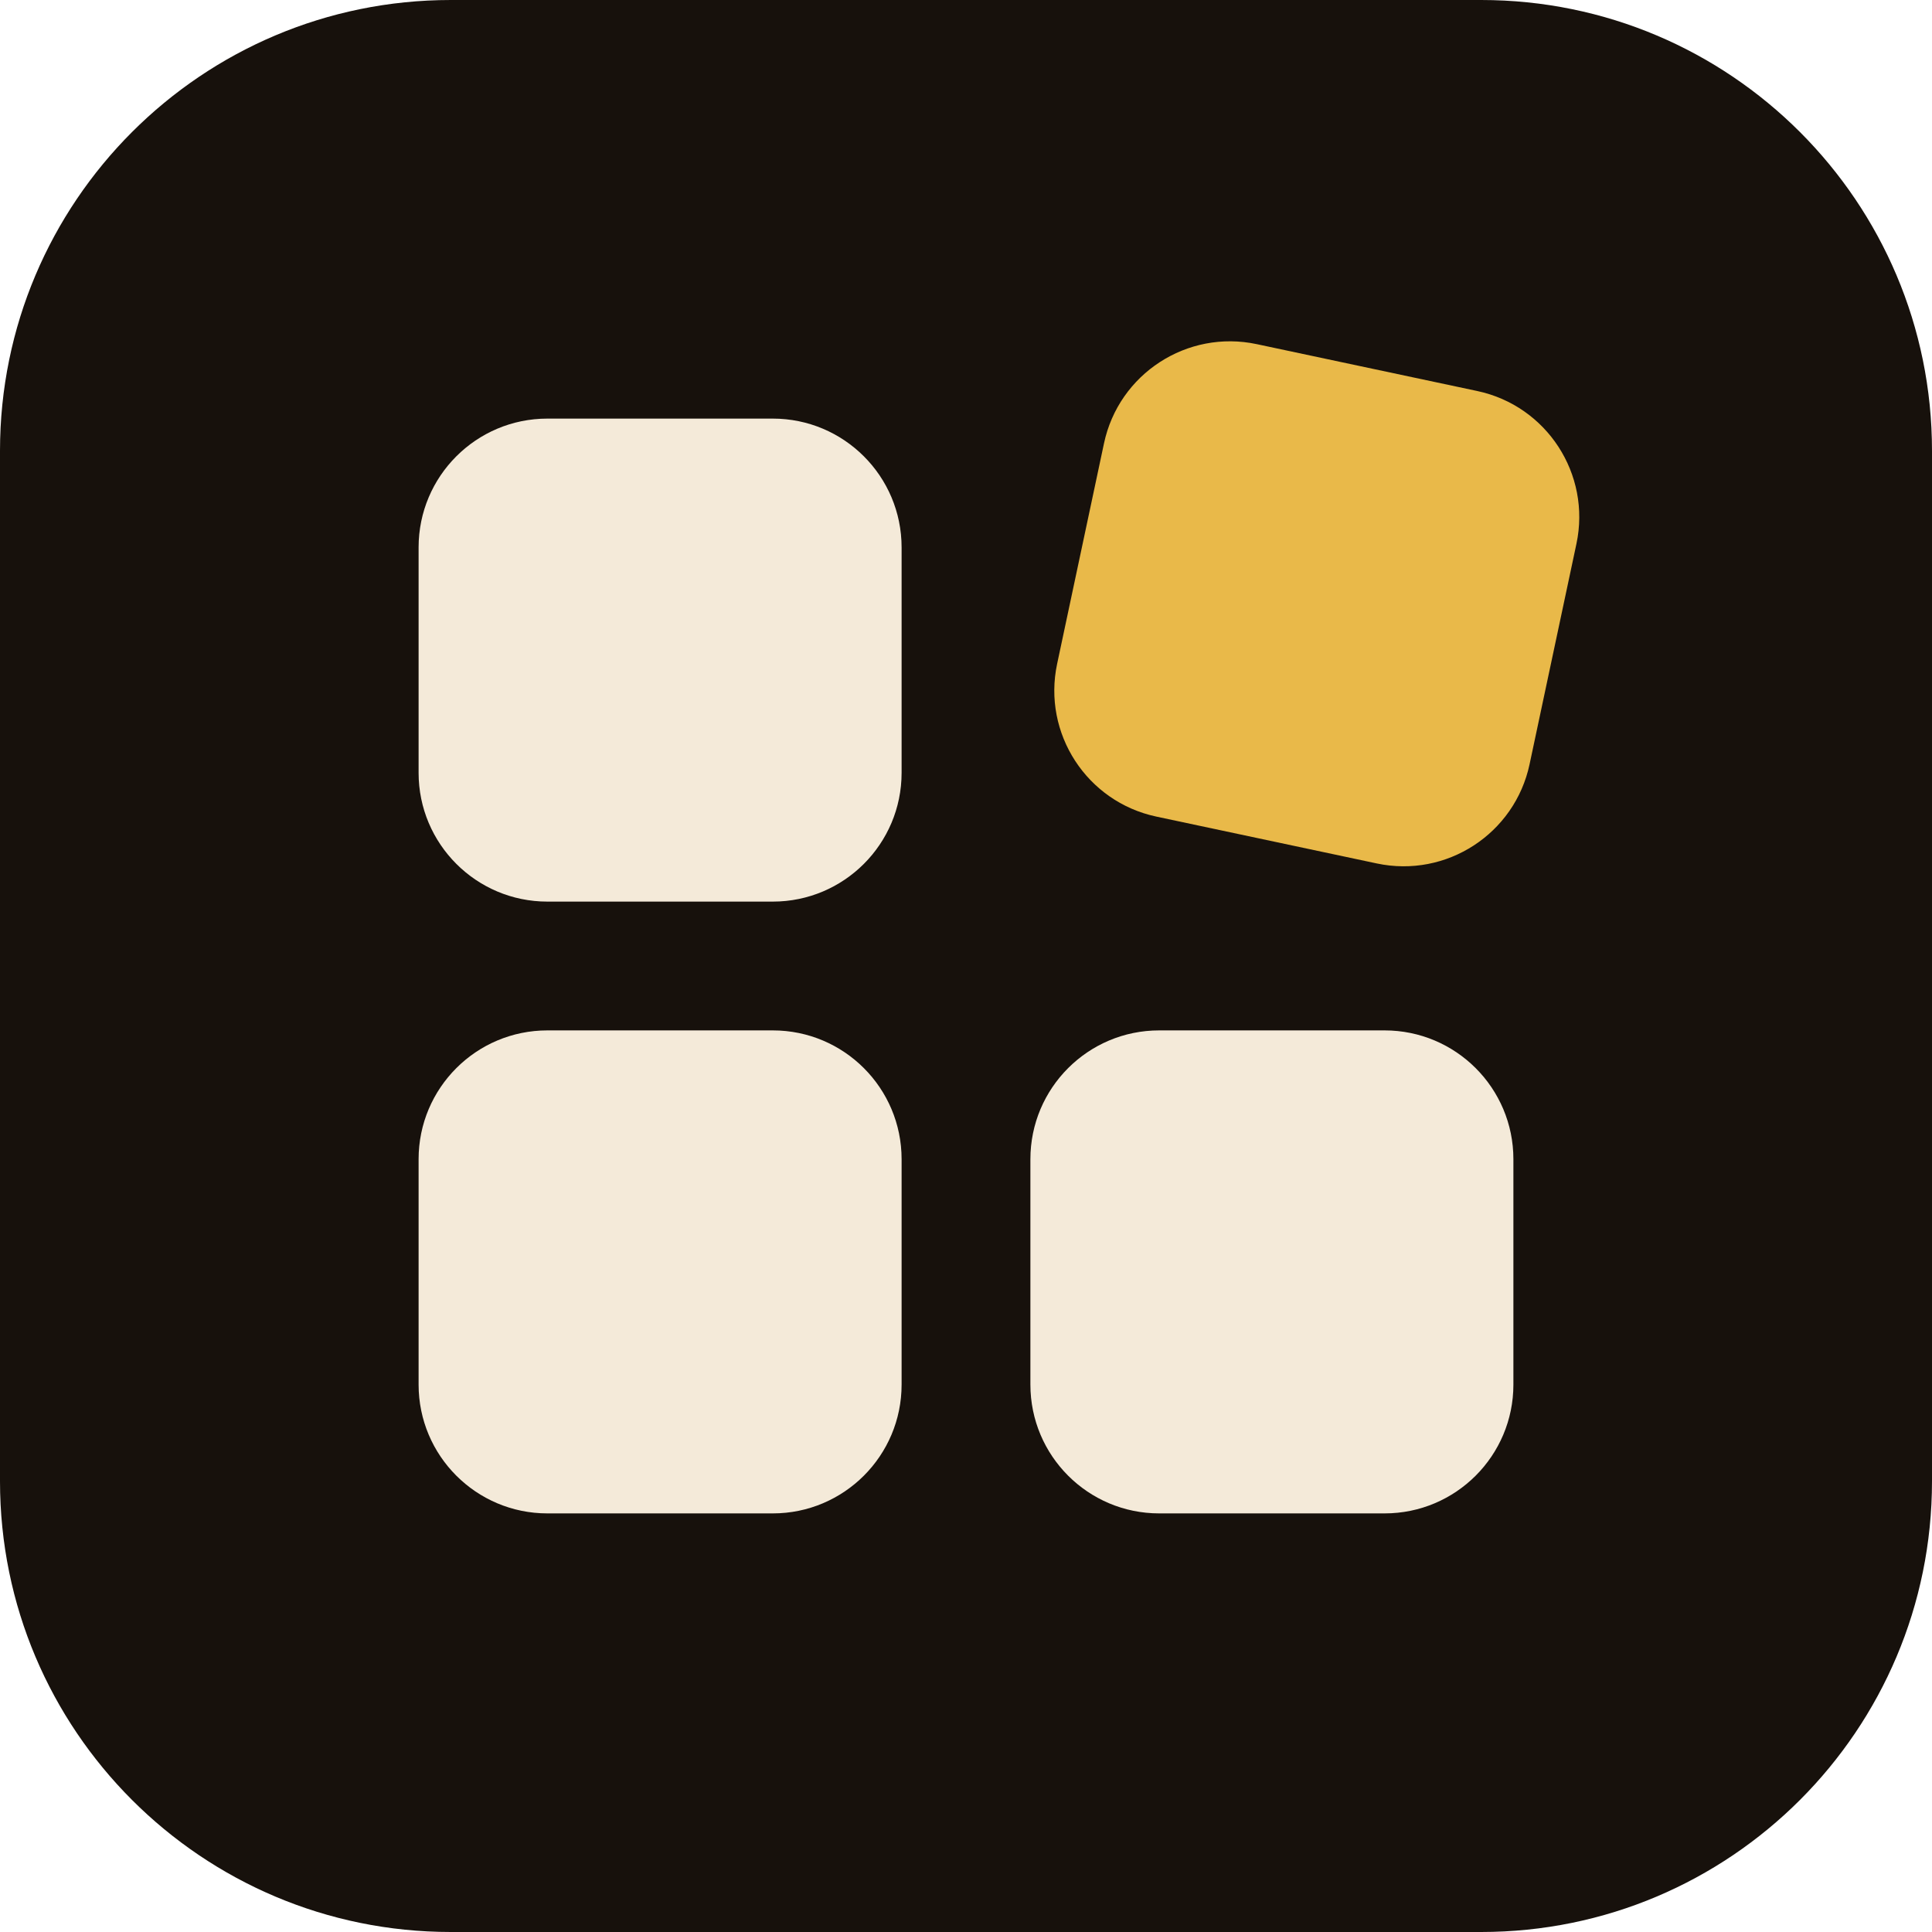
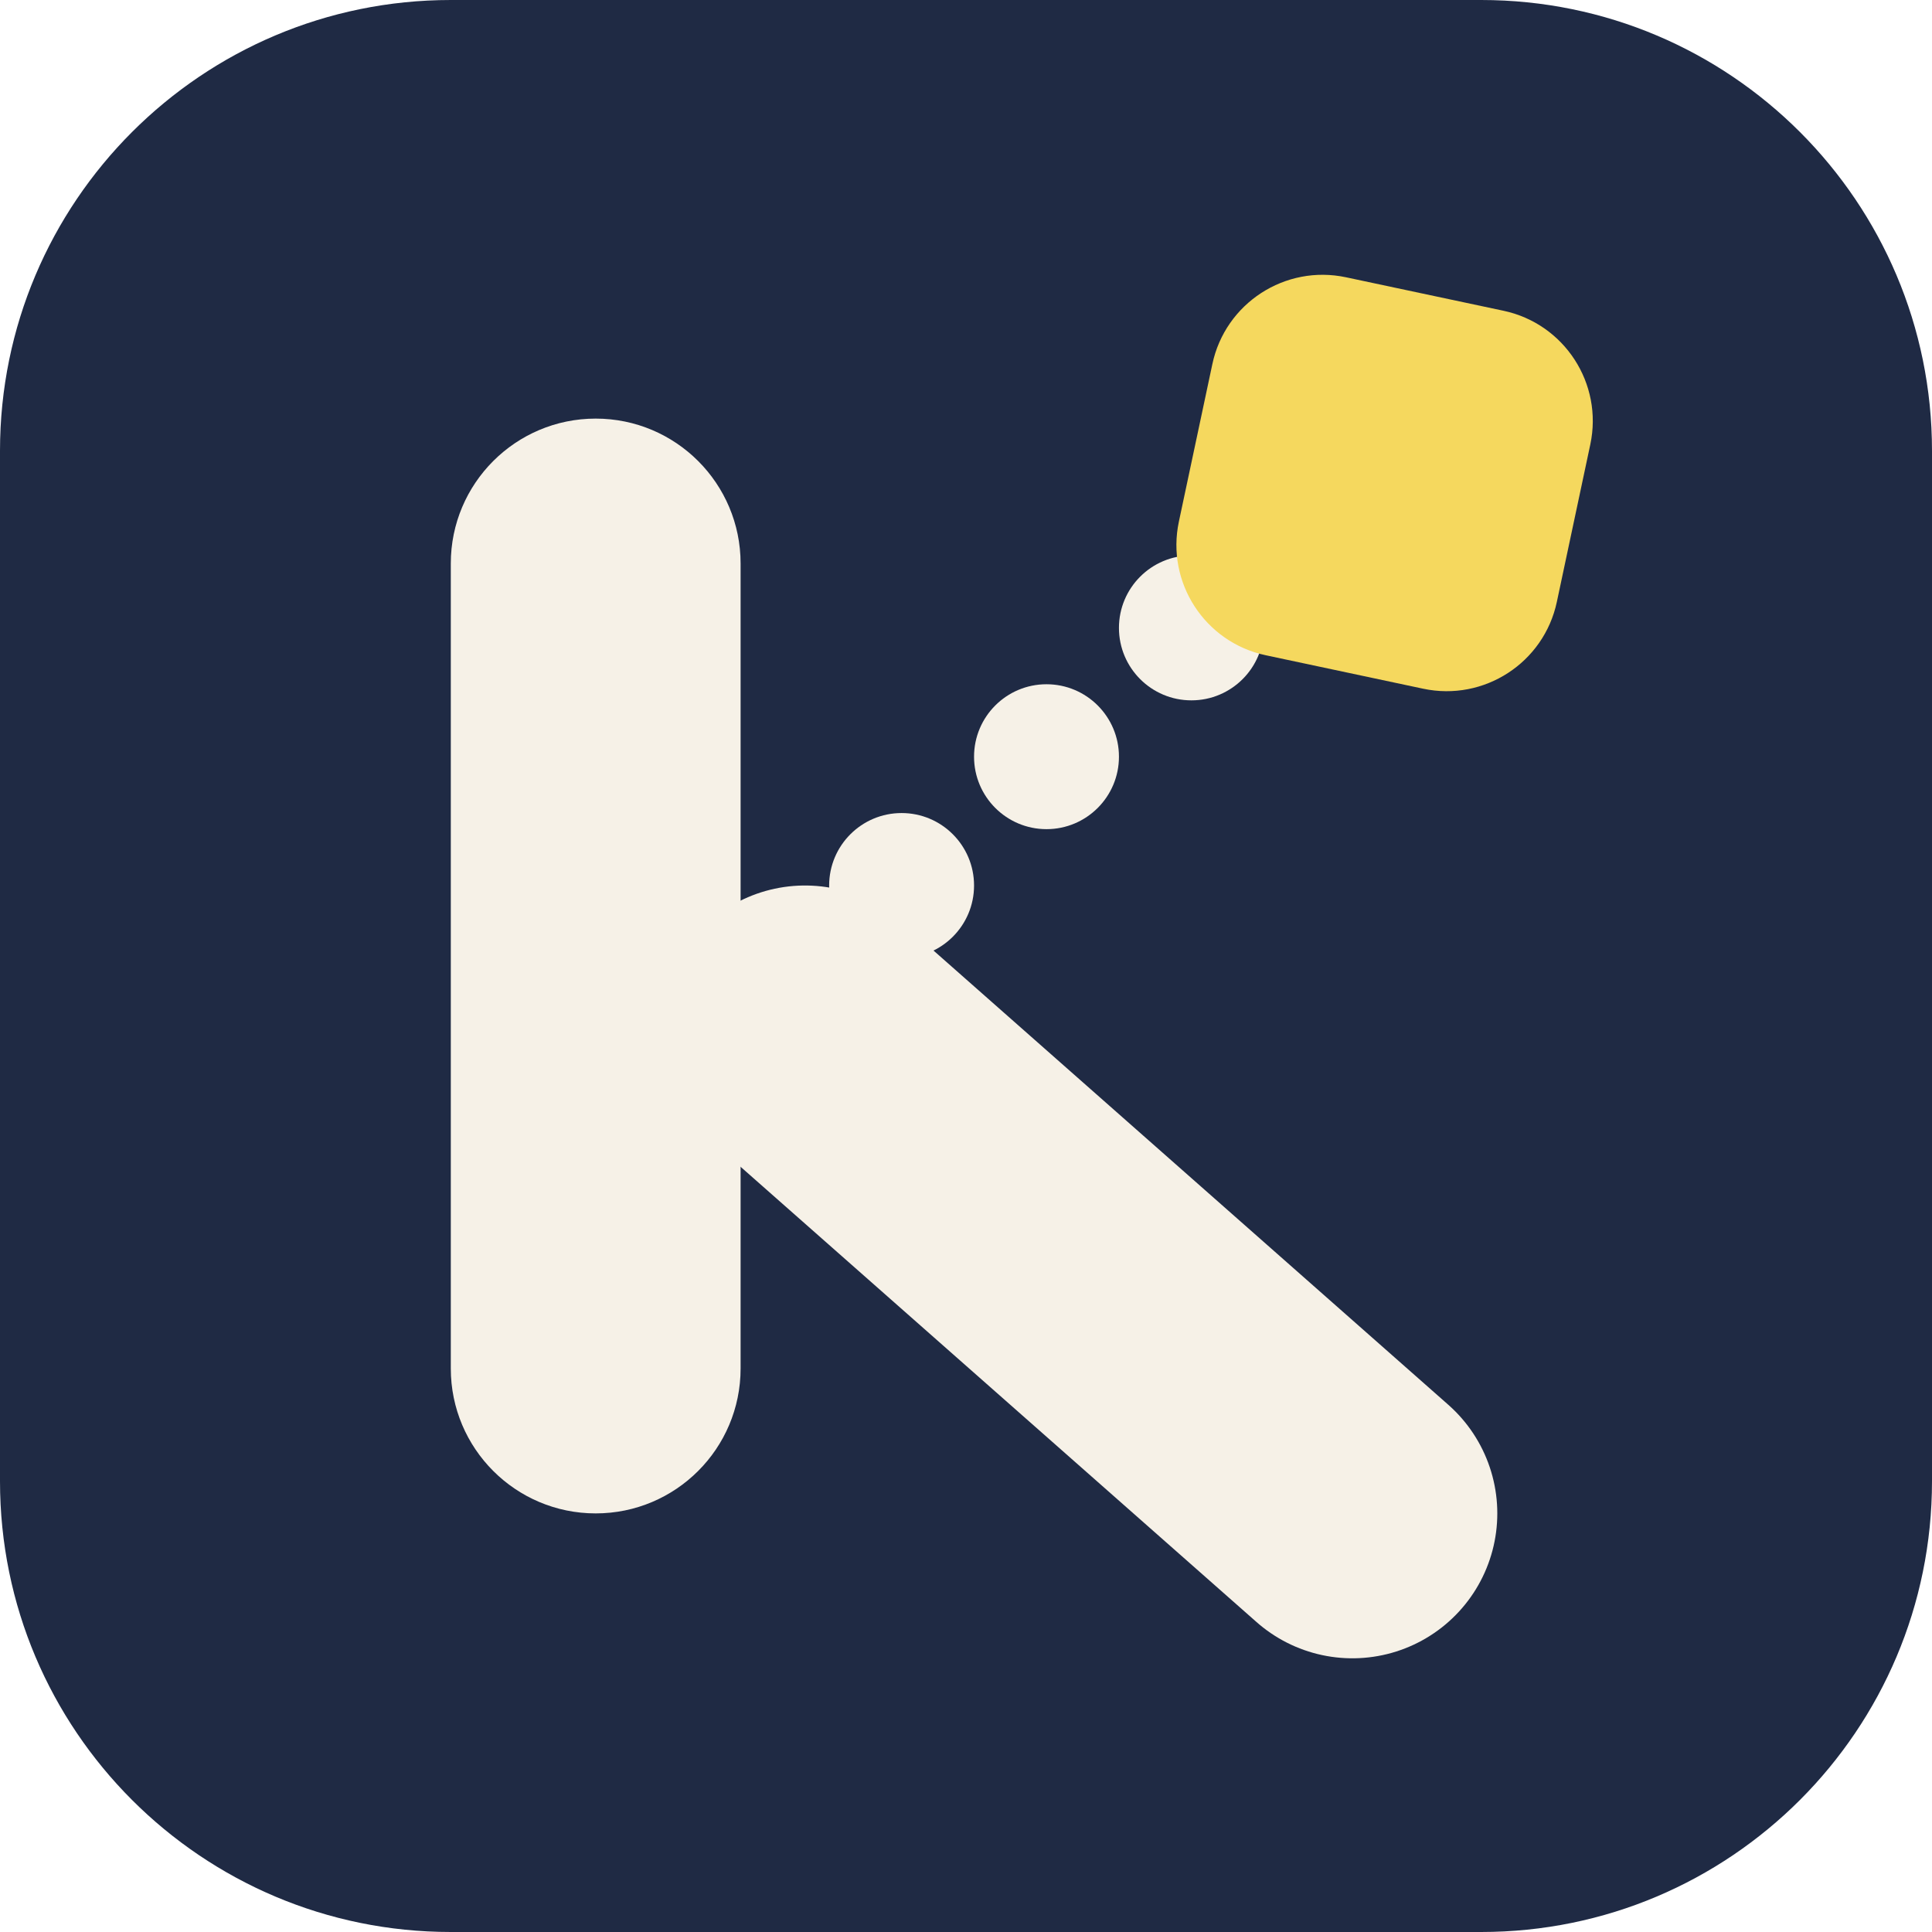
<svg xmlns="http://www.w3.org/2000/svg" viewBox="0 0 120 120">
-   <rect width="120" height="120" rx="28" fill="#17110C" />
-   <rect x="26" y="26" width="30" height="30" rx="8" fill="#F4EAD9" />
-   <rect x="26" y="64" width="30" height="30" rx="8" fill="#F4EAD9" />
-   <rect x="64" y="64" width="30" height="30" rx="8" fill="#F4EAD9" />
-   <g transform="rotate(12 79 41)">
-     <rect x="66" y="22" width="30" height="30" rx="8" fill="#E9B949" />
+   <rect width="120" height="120" rx="28" fill="#1F2A44" />
+   <rect x="28" y="26" width="18" height="68" rx="9" fill="#F6F1E7" />
+   <path d="M50 64 L84 94" stroke="#F6F1E7" stroke-width="18" stroke-linecap="round" />
+   <circle cx="56" cy="55" r="4.5" fill="#F6F1E7" />
+   <circle cx="65" cy="47" r="4.5" fill="#F6F1E7" />
+   <circle cx="74" cy="39" r="4.5" fill="#F6F1E7" />
+   <g transform="rotate(12 86 30)">
+     <rect x="74" y="18" width="24" height="24" rx="7" fill="#F5D85E" />
  </g>
</svg>
